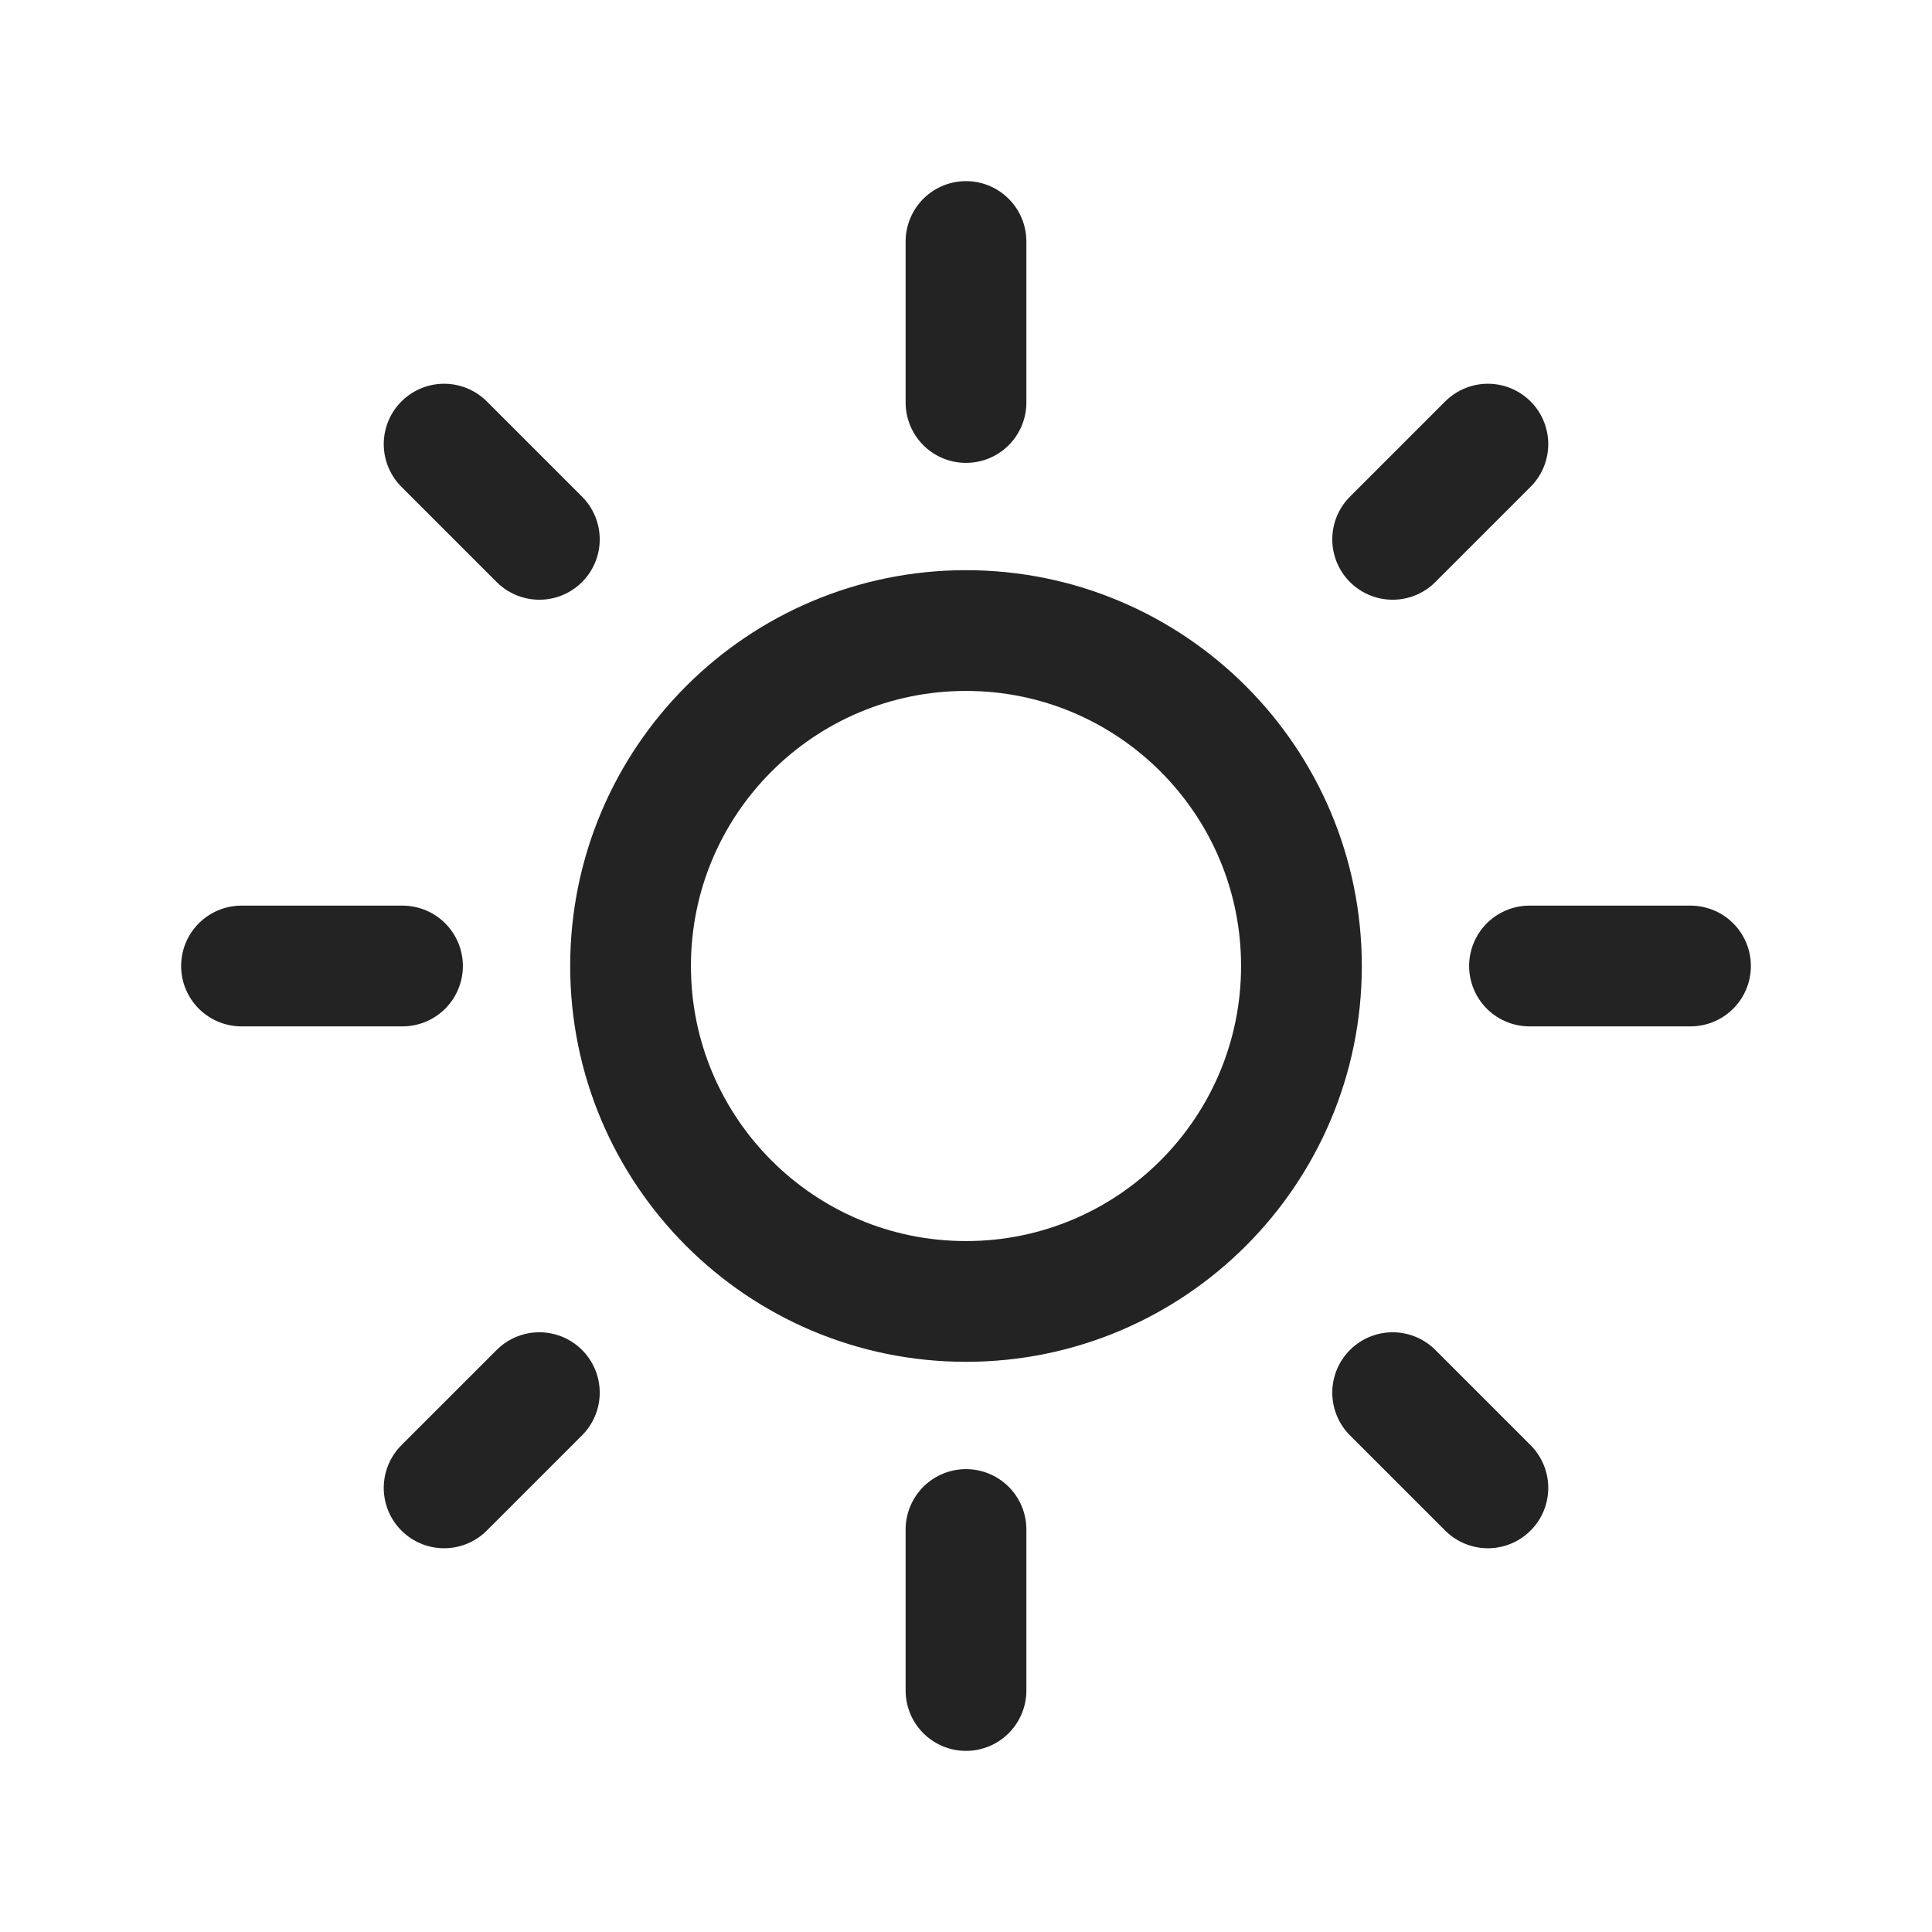
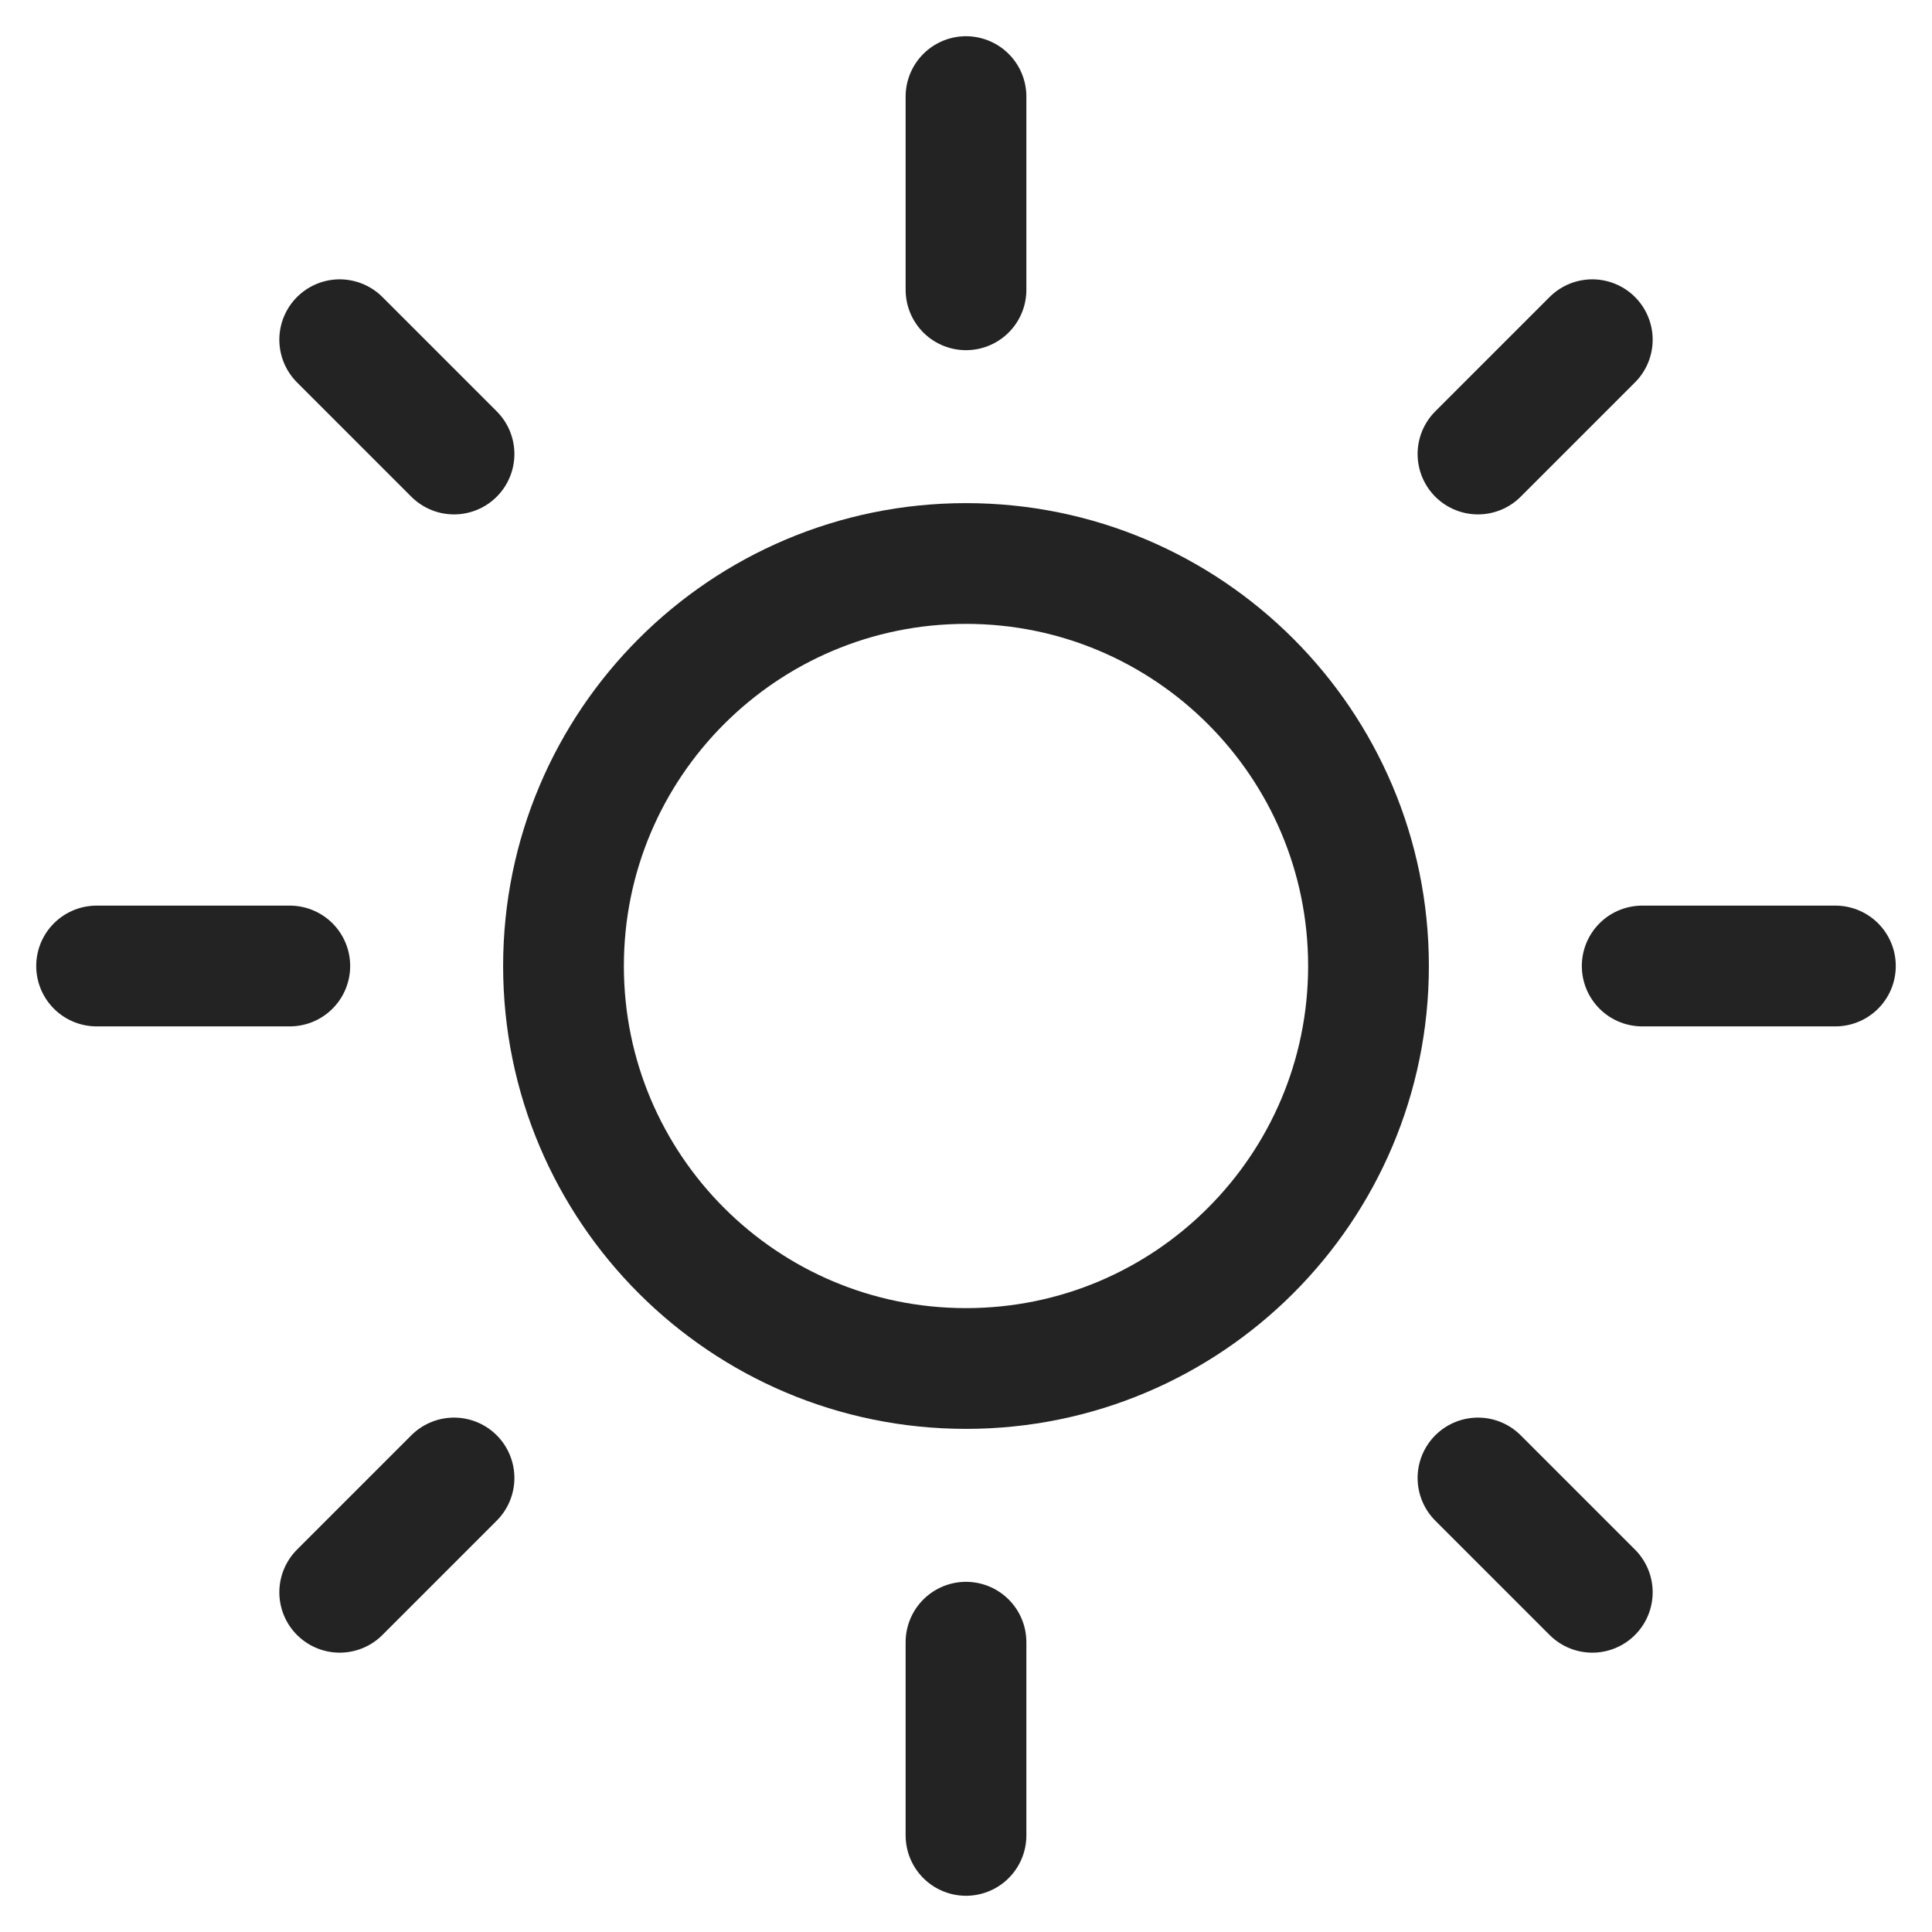
<svg xmlns="http://www.w3.org/2000/svg" width="24" height="24" viewBox="0 0 24 24" fill="none">
-   <path d="M12 16.167C14.301 16.167 16.167 14.301 16.167 12C16.167 9.699 14.301 7.833 12 7.833C9.699 7.833 7.833 9.699 7.833 12C7.833 14.301 9.699 16.167 12 16.167Z" stroke="#232323" stroke-width="1.5" stroke-linecap="round" stroke-linejoin="round" />
-   <path d="M12 3V5" stroke="#232323" stroke-width="1.5" stroke-linecap="round" stroke-linejoin="round" />
-   <path d="M12 19V21" stroke="#232323" stroke-width="1.5" stroke-linecap="round" stroke-linejoin="round" />
-   <path d="M5.517 5.517L6.7 6.7" stroke="#232323" stroke-width="1.5" stroke-linecap="round" stroke-linejoin="round" />
-   <path d="M17.3 17.3L18.483 18.483" stroke="#232323" stroke-width="1.5" stroke-linecap="round" stroke-linejoin="round" />
-   <path d="M3 12H5" stroke="#232323" stroke-width="1.5" stroke-linecap="round" stroke-linejoin="round" />
-   <path d="M19 12H21" stroke="#232323" stroke-width="1.5" stroke-linecap="round" stroke-linejoin="round" />
-   <path d="M5.517 18.483L6.7 17.3" stroke="#232323" stroke-width="1.5" stroke-linecap="round" stroke-linejoin="round" />
-   <path d="M17.3 6.7L18.483 5.517" stroke="#232323" stroke-width="1.5" stroke-linecap="round" stroke-linejoin="round" />
+   <path d="M12 17C14.761 17 17 14.761 17 12C17 9.239 14.761 7 12 7C9.239 7 7 9.239 7 12C7 14.761 9.239 17 12 17Z" stroke="#232323" stroke-width="1.5" stroke-linecap="round" stroke-linejoin="round" />
+   <path d="M12 1.2V3.6" stroke="#232323" stroke-width="1.5" stroke-linecap="round" stroke-linejoin="round" />
+   <path d="M12 20.4V22.8" stroke="#232323" stroke-width="1.5" stroke-linecap="round" stroke-linejoin="round" />
+   <path d="M4.22 4.22L5.64 5.64" stroke="#232323" stroke-width="1.5" stroke-linecap="round" stroke-linejoin="round" />
+   <path d="M18.36 18.36L19.78 19.78" stroke="#232323" stroke-width="1.5" stroke-linecap="round" stroke-linejoin="round" />
+   <path d="M1.2 12H3.6" stroke="#232323" stroke-width="1.5" stroke-linecap="round" stroke-linejoin="round" />
+   <path d="M20.4 12H22.8" stroke="#232323" stroke-width="1.5" stroke-linecap="round" stroke-linejoin="round" />
+   <path d="M4.22 19.78L5.64 18.36" stroke="#232323" stroke-width="1.5" stroke-linecap="round" stroke-linejoin="round" />
+   <path d="M18.36 5.64L19.78 4.22" stroke="#232323" stroke-width="1.5" stroke-linecap="round" stroke-linejoin="round" />
</svg>
